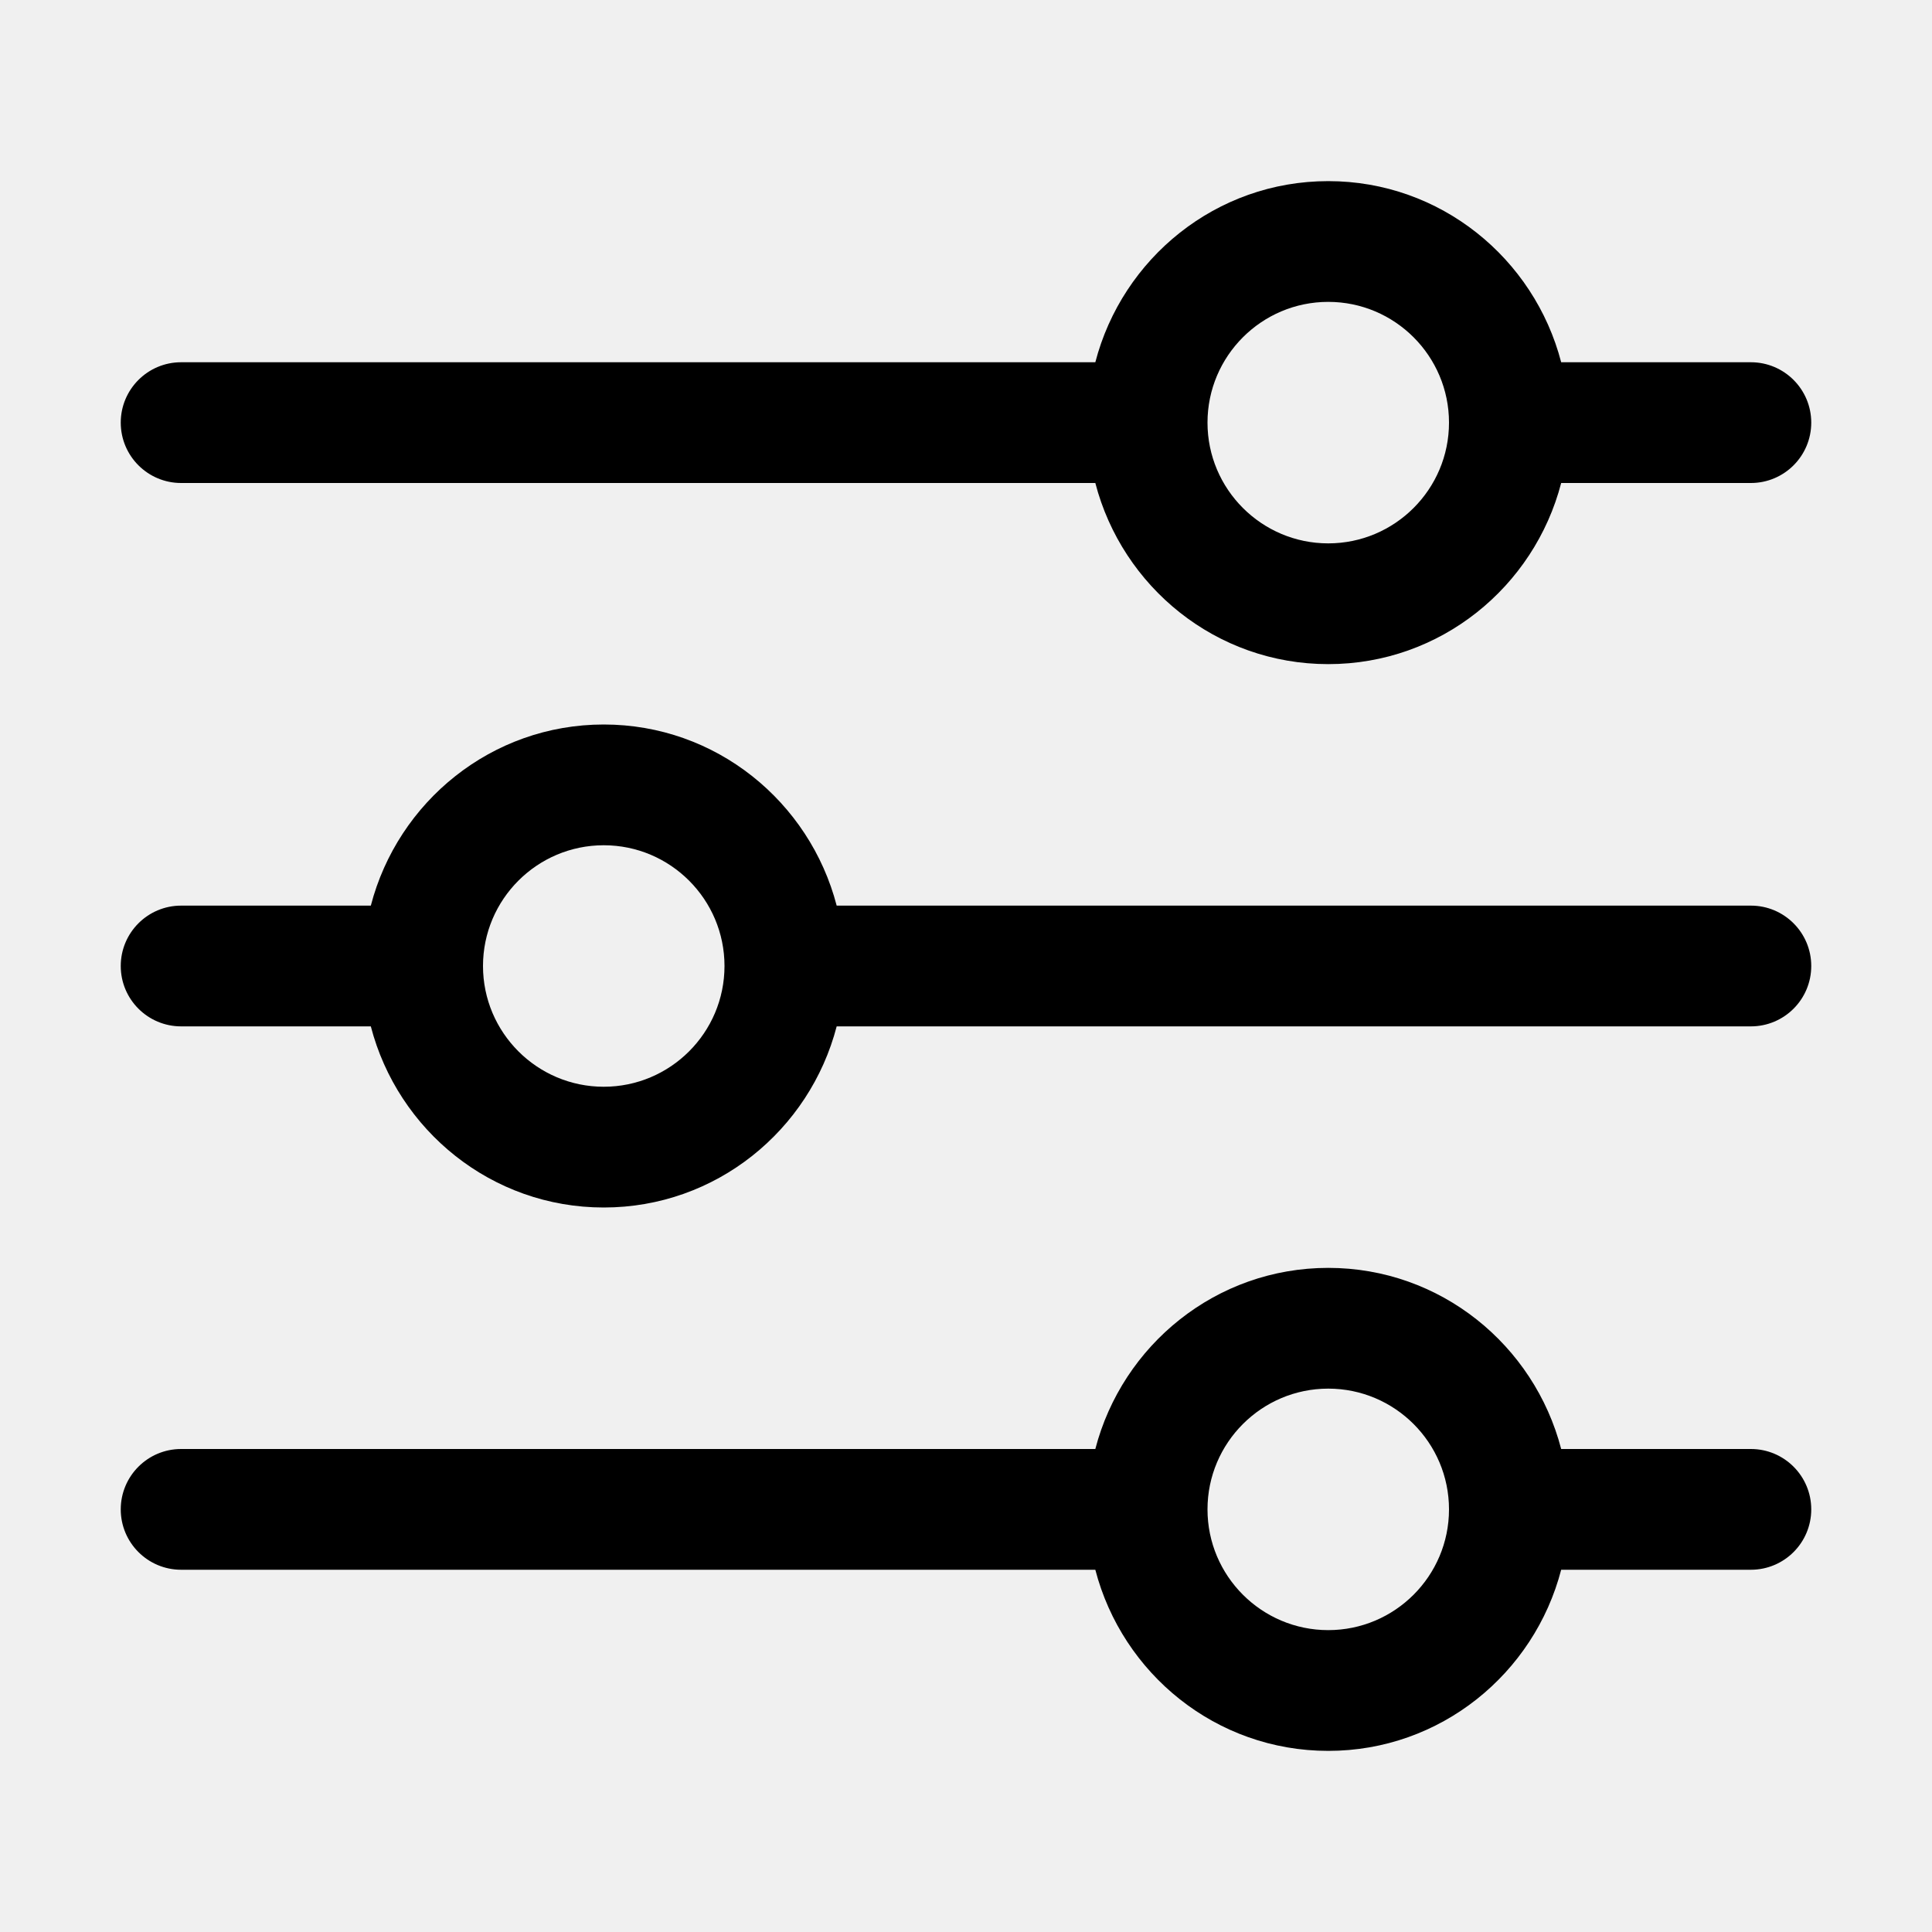
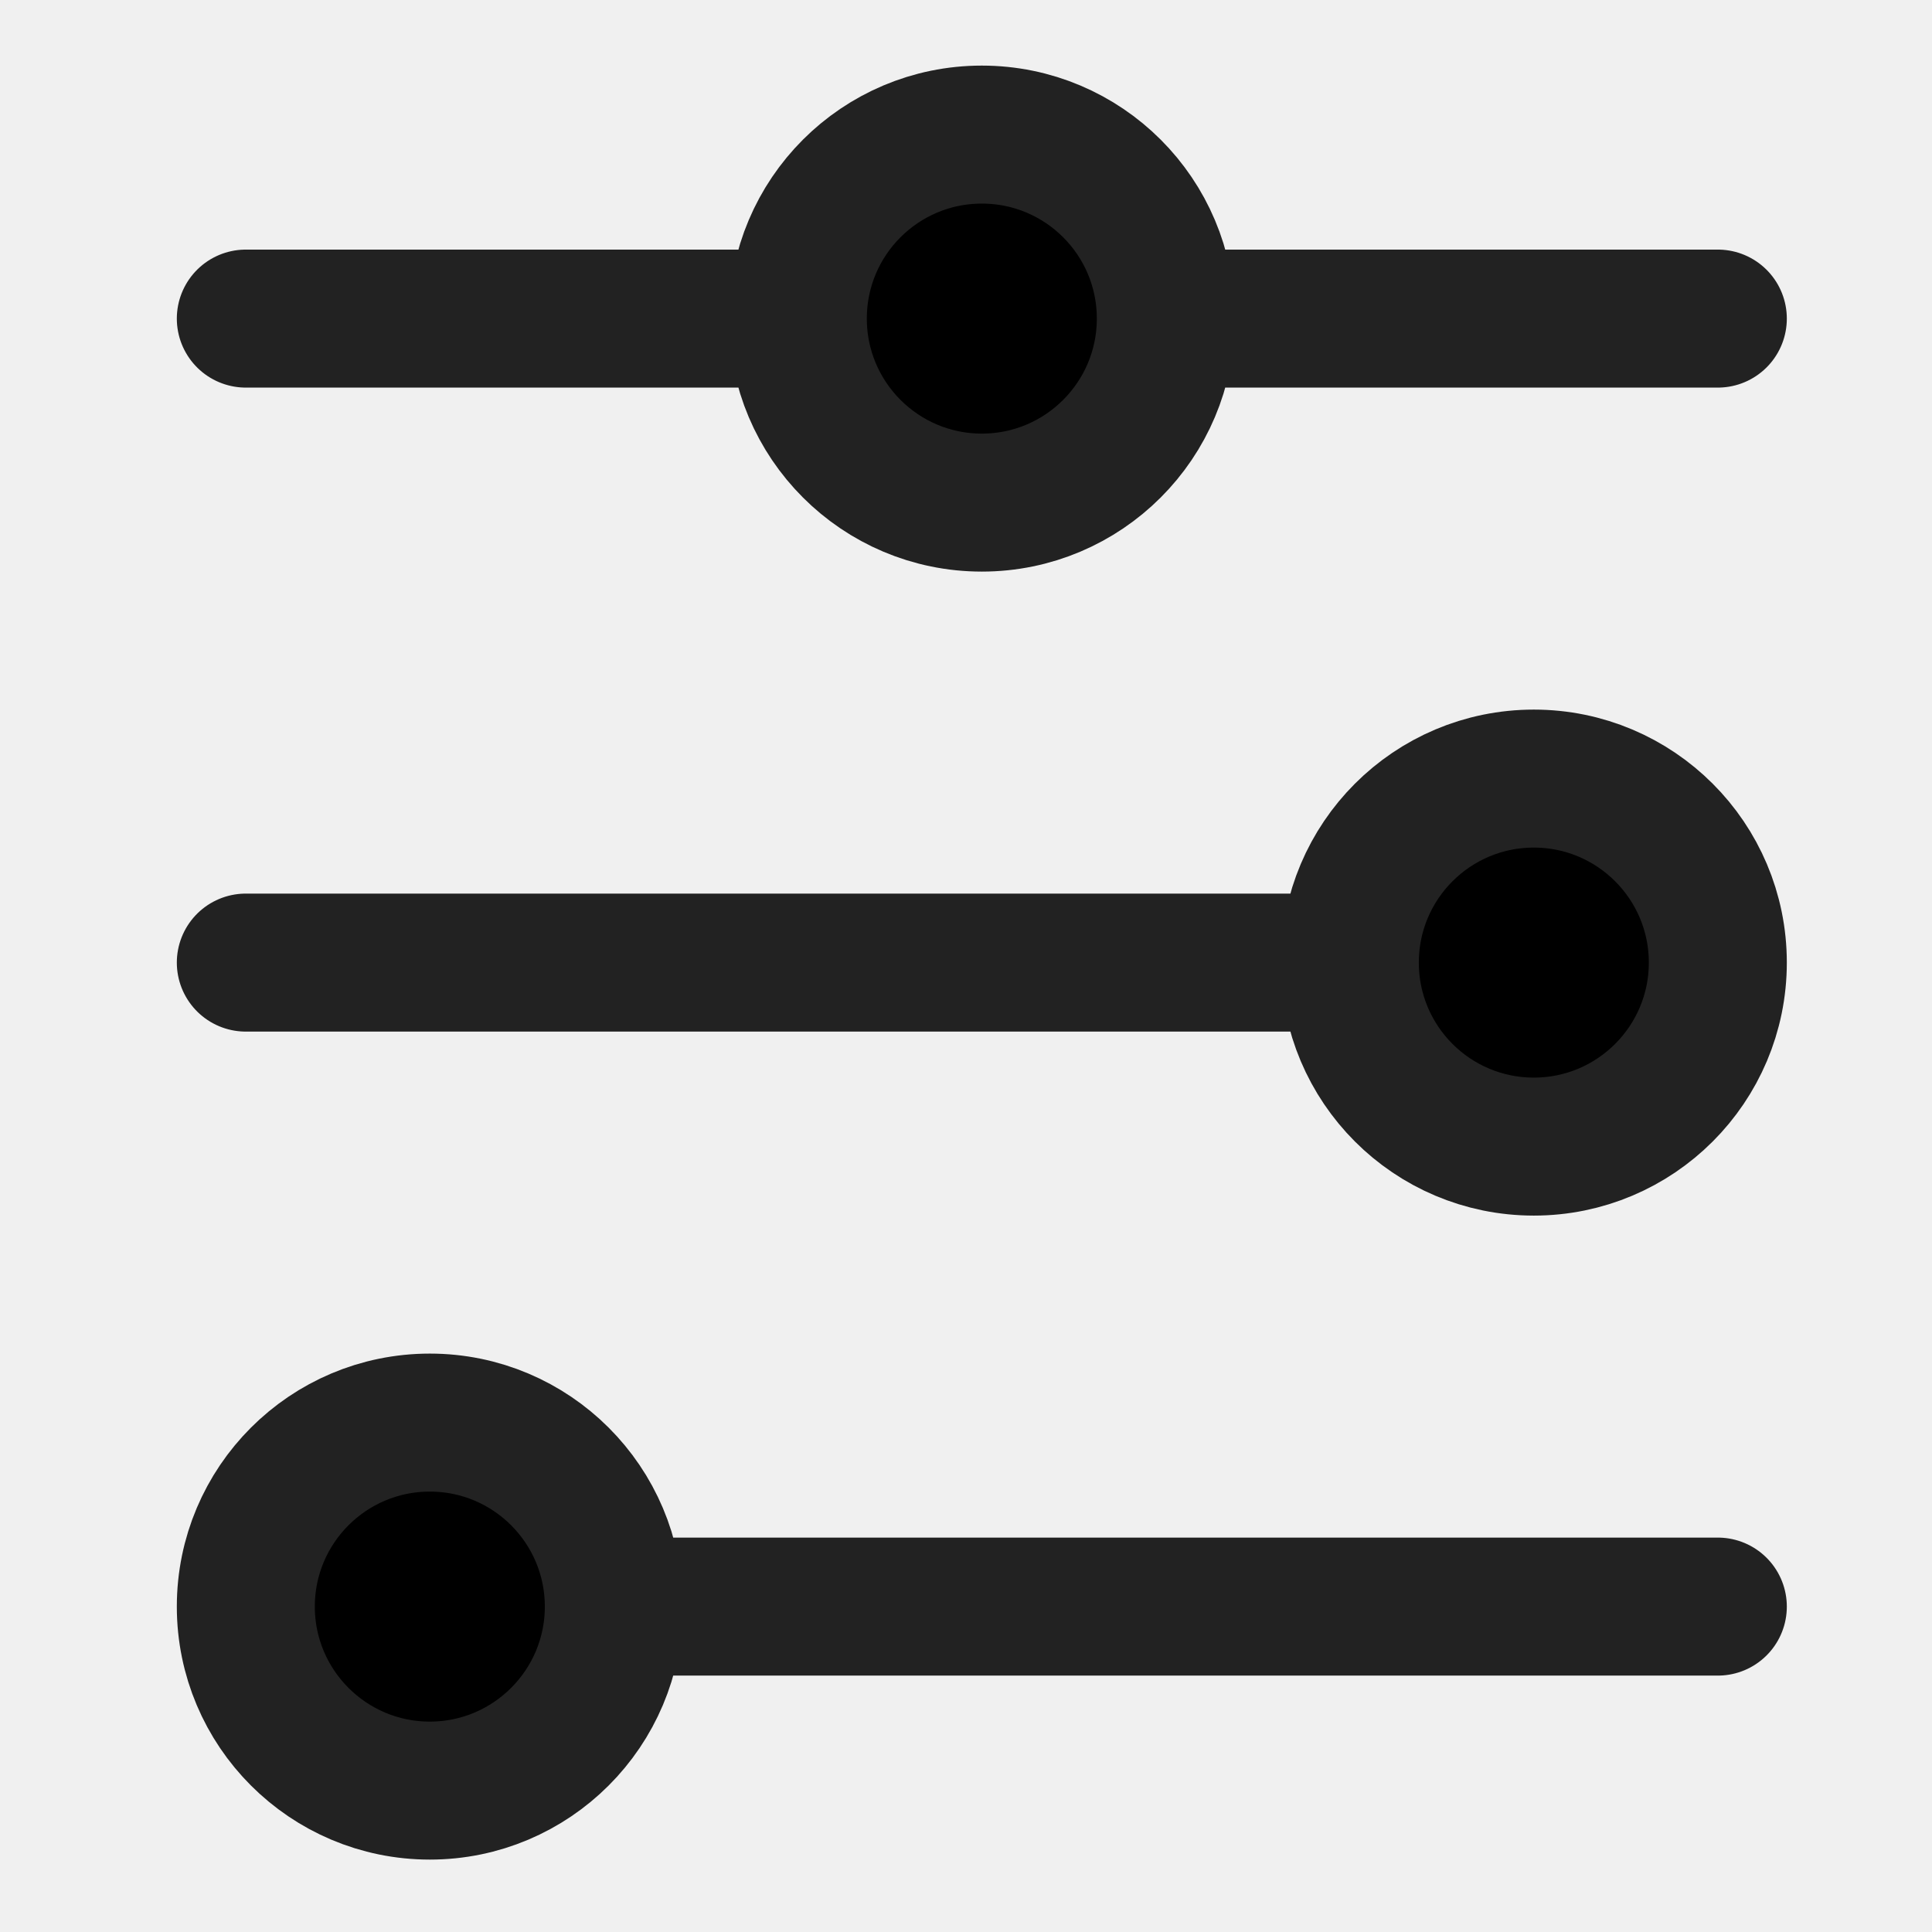
- <svg xmlns="http://www.w3.org/2000/svg" version="1.1" width="24" height="24" x="0" y="0" viewBox="0 0 32 32" style="enable-background:new 0 0 24 24" xml:space="preserve" class="">
-   <g>
-     <path d="M3 8h15.142c.447 1.72 1.999 3 3.858 3s3.411-1.28 3.858-3H29a1 1 0 1 0 0-2h-3.142C25.411 4.28 23.859 3 22 3s-3.411 1.28-3.858 3H3a1 1 0 1 0 0 2zm19-3c1.103 0 2 .897 2 2s-.897 2-2 2-2-.897-2-2 .897-2 2-2zM29 15H13.858c-.447-1.72-1.999-3-3.858-3s-3.411 1.28-3.858 3H3a1 1 0 1 0 0 2h3.142c.447 1.72 1.999 3 3.858 3s3.411-1.28 3.858-3H29a1 1 0 1 0 0-2zm-19 3c-1.103 0-2-.897-2-2s.897-2 2-2 2 .897 2 2-.897 2-2 2zM29 24h-3.142c-.447-1.72-1.999-3-3.858-3s-3.411 1.28-3.858 3H3a1 1 0 1 0 0 2h15.142c.447 1.72 1.999 3 3.858 3s3.411-1.28 3.858-3H29a1 1 0 1 0 0-2zm-7 3c-1.103 0-2-.897-2-2s.897-2 2-2 2 .897 2 2-.897 2-2 2z" fill="#000000" data-original="#000000" class="" />
+ <svg xmlns="http://www.w3.org/2000/svg" width="21" height="21" viewBox="0 0 21 21" fill="none">
+   <g clip-path="url(#clip0_119_7248)">
+     <path d="M12.672 3.463C12.672 2.358 11.777 1.463 10.672 1.463C9.567 1.463 8.672 2.358 8.672 3.463M12.672 3.463C12.672 4.567 11.777 5.463 10.672 5.463C9.567 5.463 8.672 4.567 8.672 3.463M12.672 3.463H18.672H12.672ZM8.672 3.463H2.672H8.672ZM14.672 10.463C14.672 11.568 15.567 12.463 16.672 12.463C17.776 12.463 18.672 11.568 18.672 10.463C18.672 9.358 17.776 8.463 16.672 8.463C15.567 8.463 14.672 9.358 14.672 10.463ZM14.672 10.463H2.672H14.672ZM6.672 17.463C6.672 16.358 5.776 15.463 4.672 15.463C3.567 15.463 2.672 16.358 2.672 17.463C2.672 18.567 3.567 19.463 4.672 19.463C5.776 19.463 6.672 18.567 6.672 17.463ZM6.672 17.463H18.672H6.672Z" fill="black" />
+     <path d="M12.672 3.463C12.672 2.358 11.777 1.463 10.672 1.463C9.567 1.463 8.672 2.358 8.672 3.463M12.672 3.463C12.672 4.567 11.777 5.463 10.672 5.463C9.567 5.463 8.672 4.567 8.672 3.463M12.672 3.463H18.672M8.672 3.463H2.672M14.672 10.463C14.672 11.568 15.567 12.463 16.672 12.463C17.776 12.463 18.672 11.568 18.672 10.463C18.672 9.358 17.776 8.463 16.672 8.463C15.567 8.463 14.672 9.358 14.672 10.463ZM14.672 10.463H2.672M6.672 17.463C6.672 16.358 5.776 15.463 4.672 15.463C3.567 15.463 2.672 16.358 2.672 17.463C2.672 18.567 3.567 19.463 4.672 19.463C5.776 19.463 6.672 18.567 6.672 17.463ZM6.672 17.463H18.672" stroke="#222222" stroke-width="1.5" stroke-linecap="round" />
  </g>
+   <defs>
+     <clipPath id="clip0_119_7248">
+       <rect width="20" height="20" fill="white" transform="translate(0.671875 0.462891)" />
+     </clipPath>
+   </defs>
</svg>
